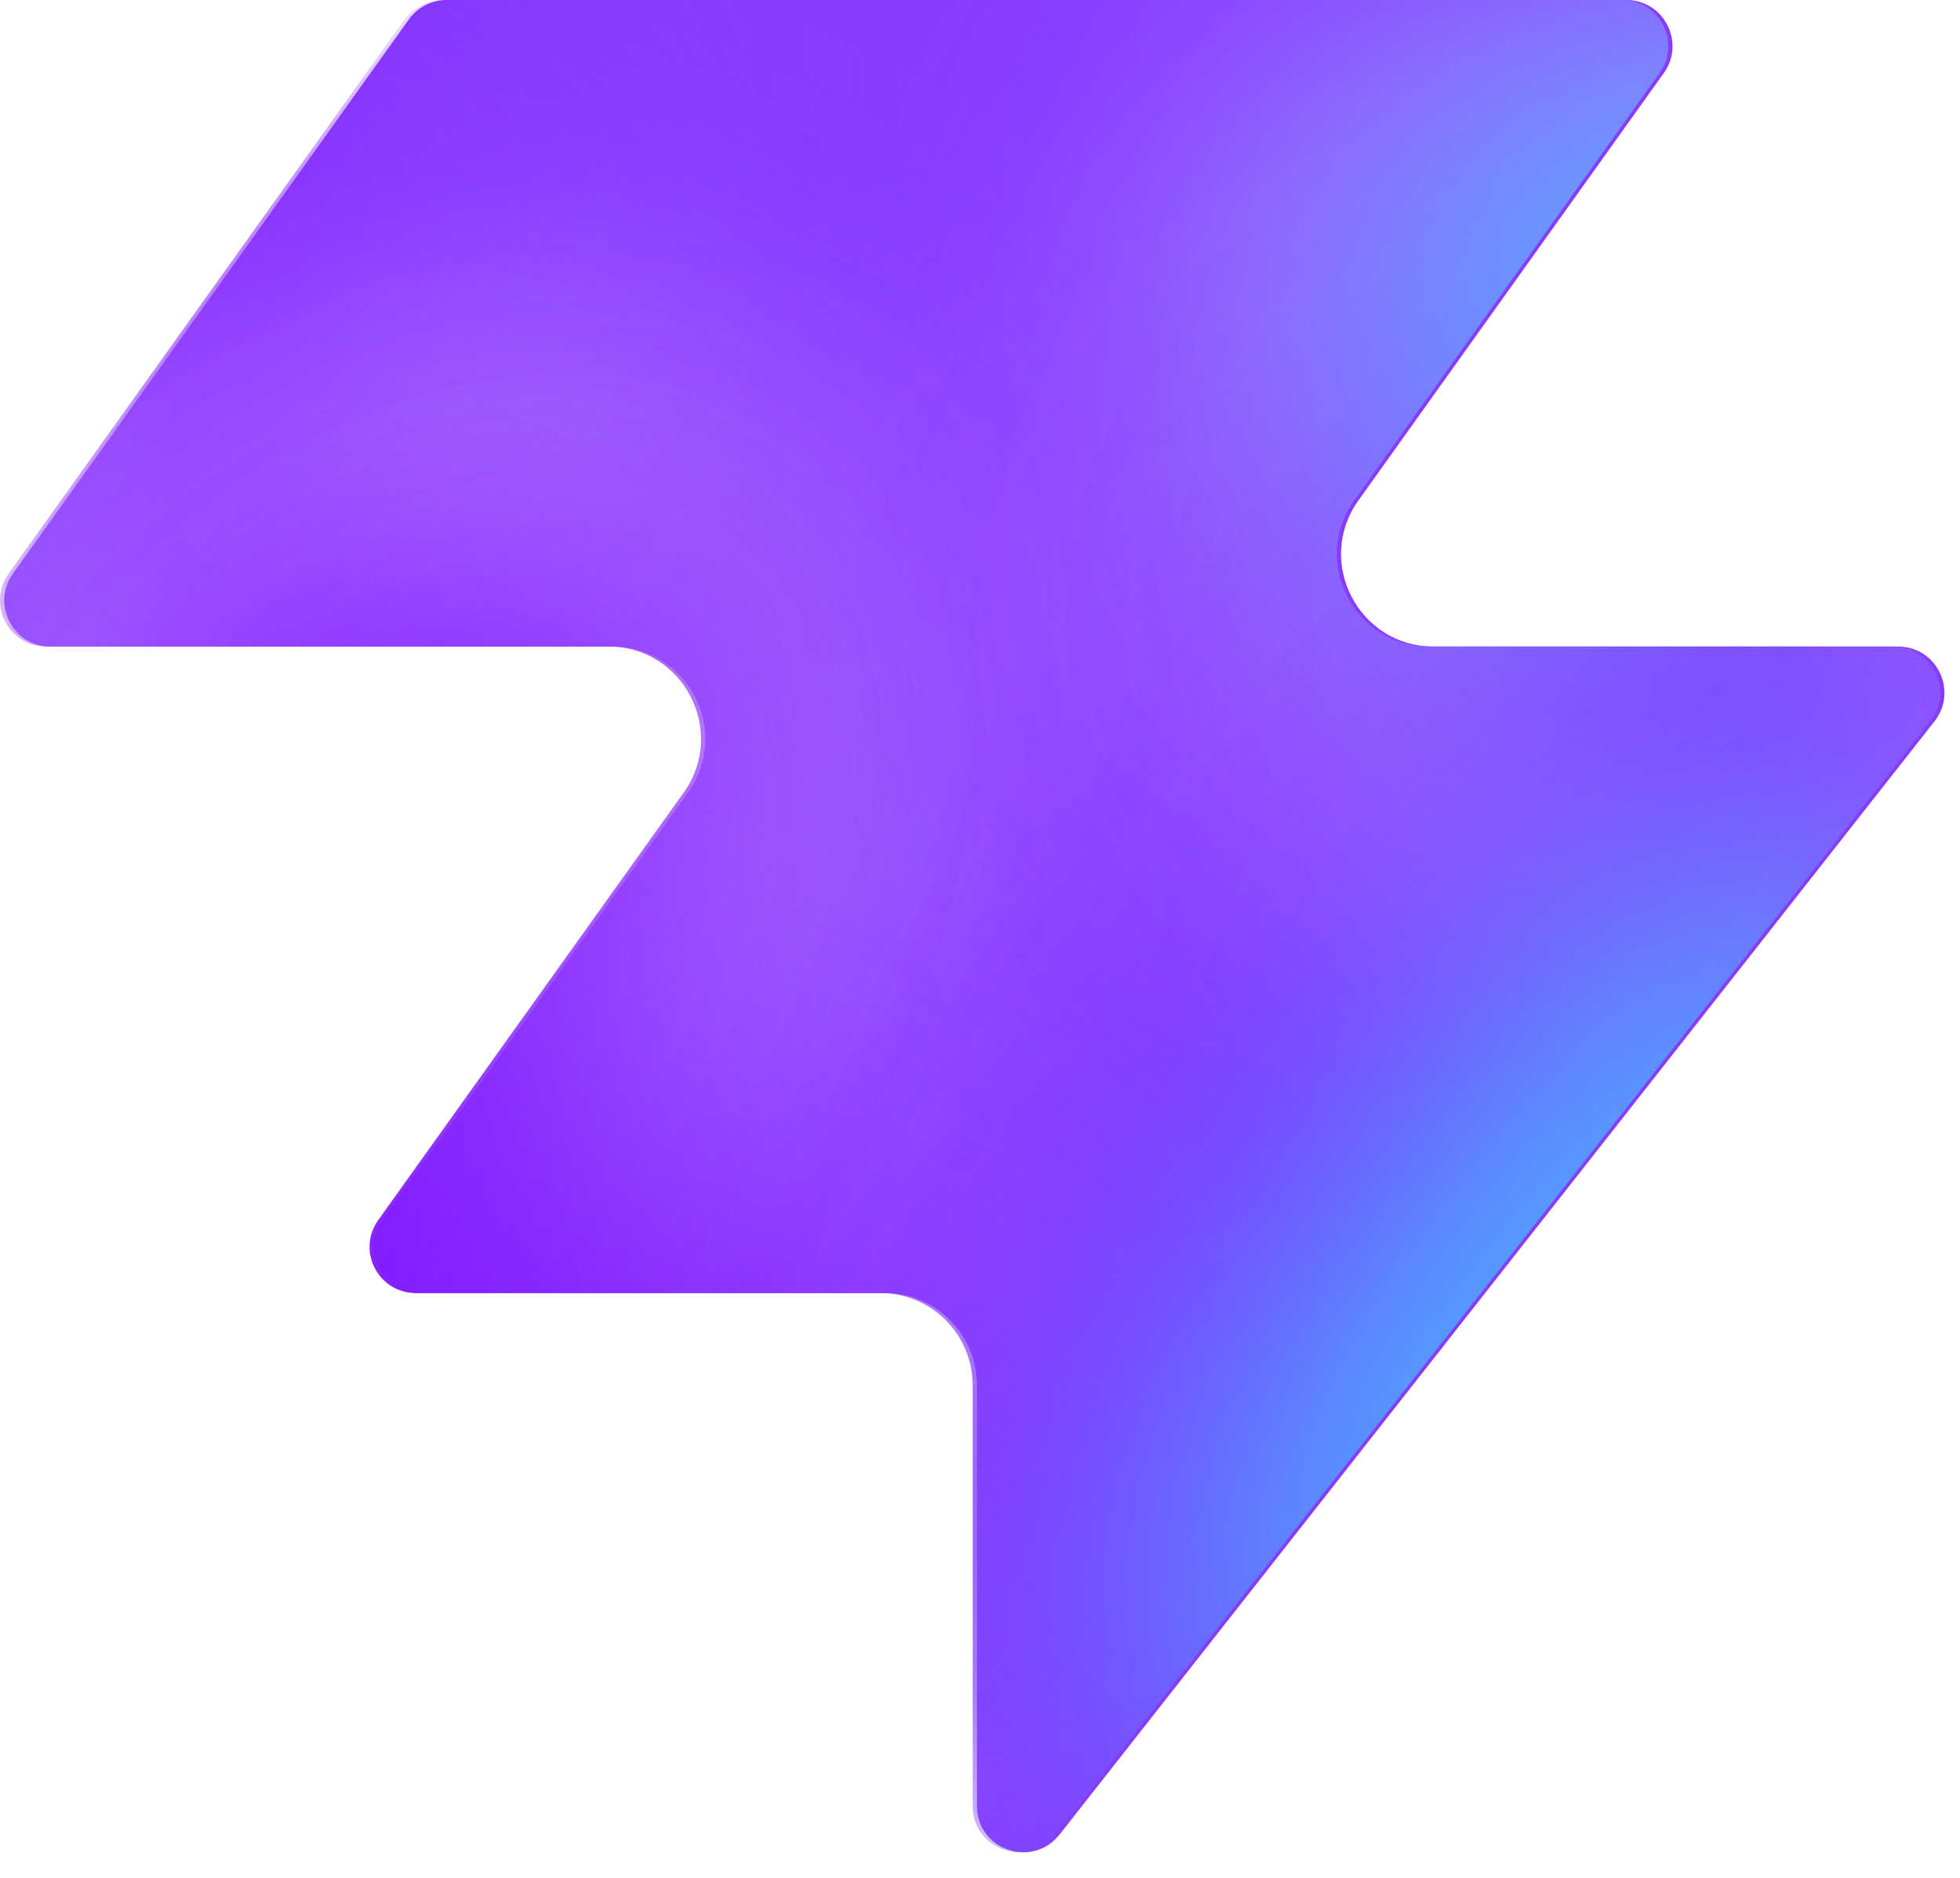
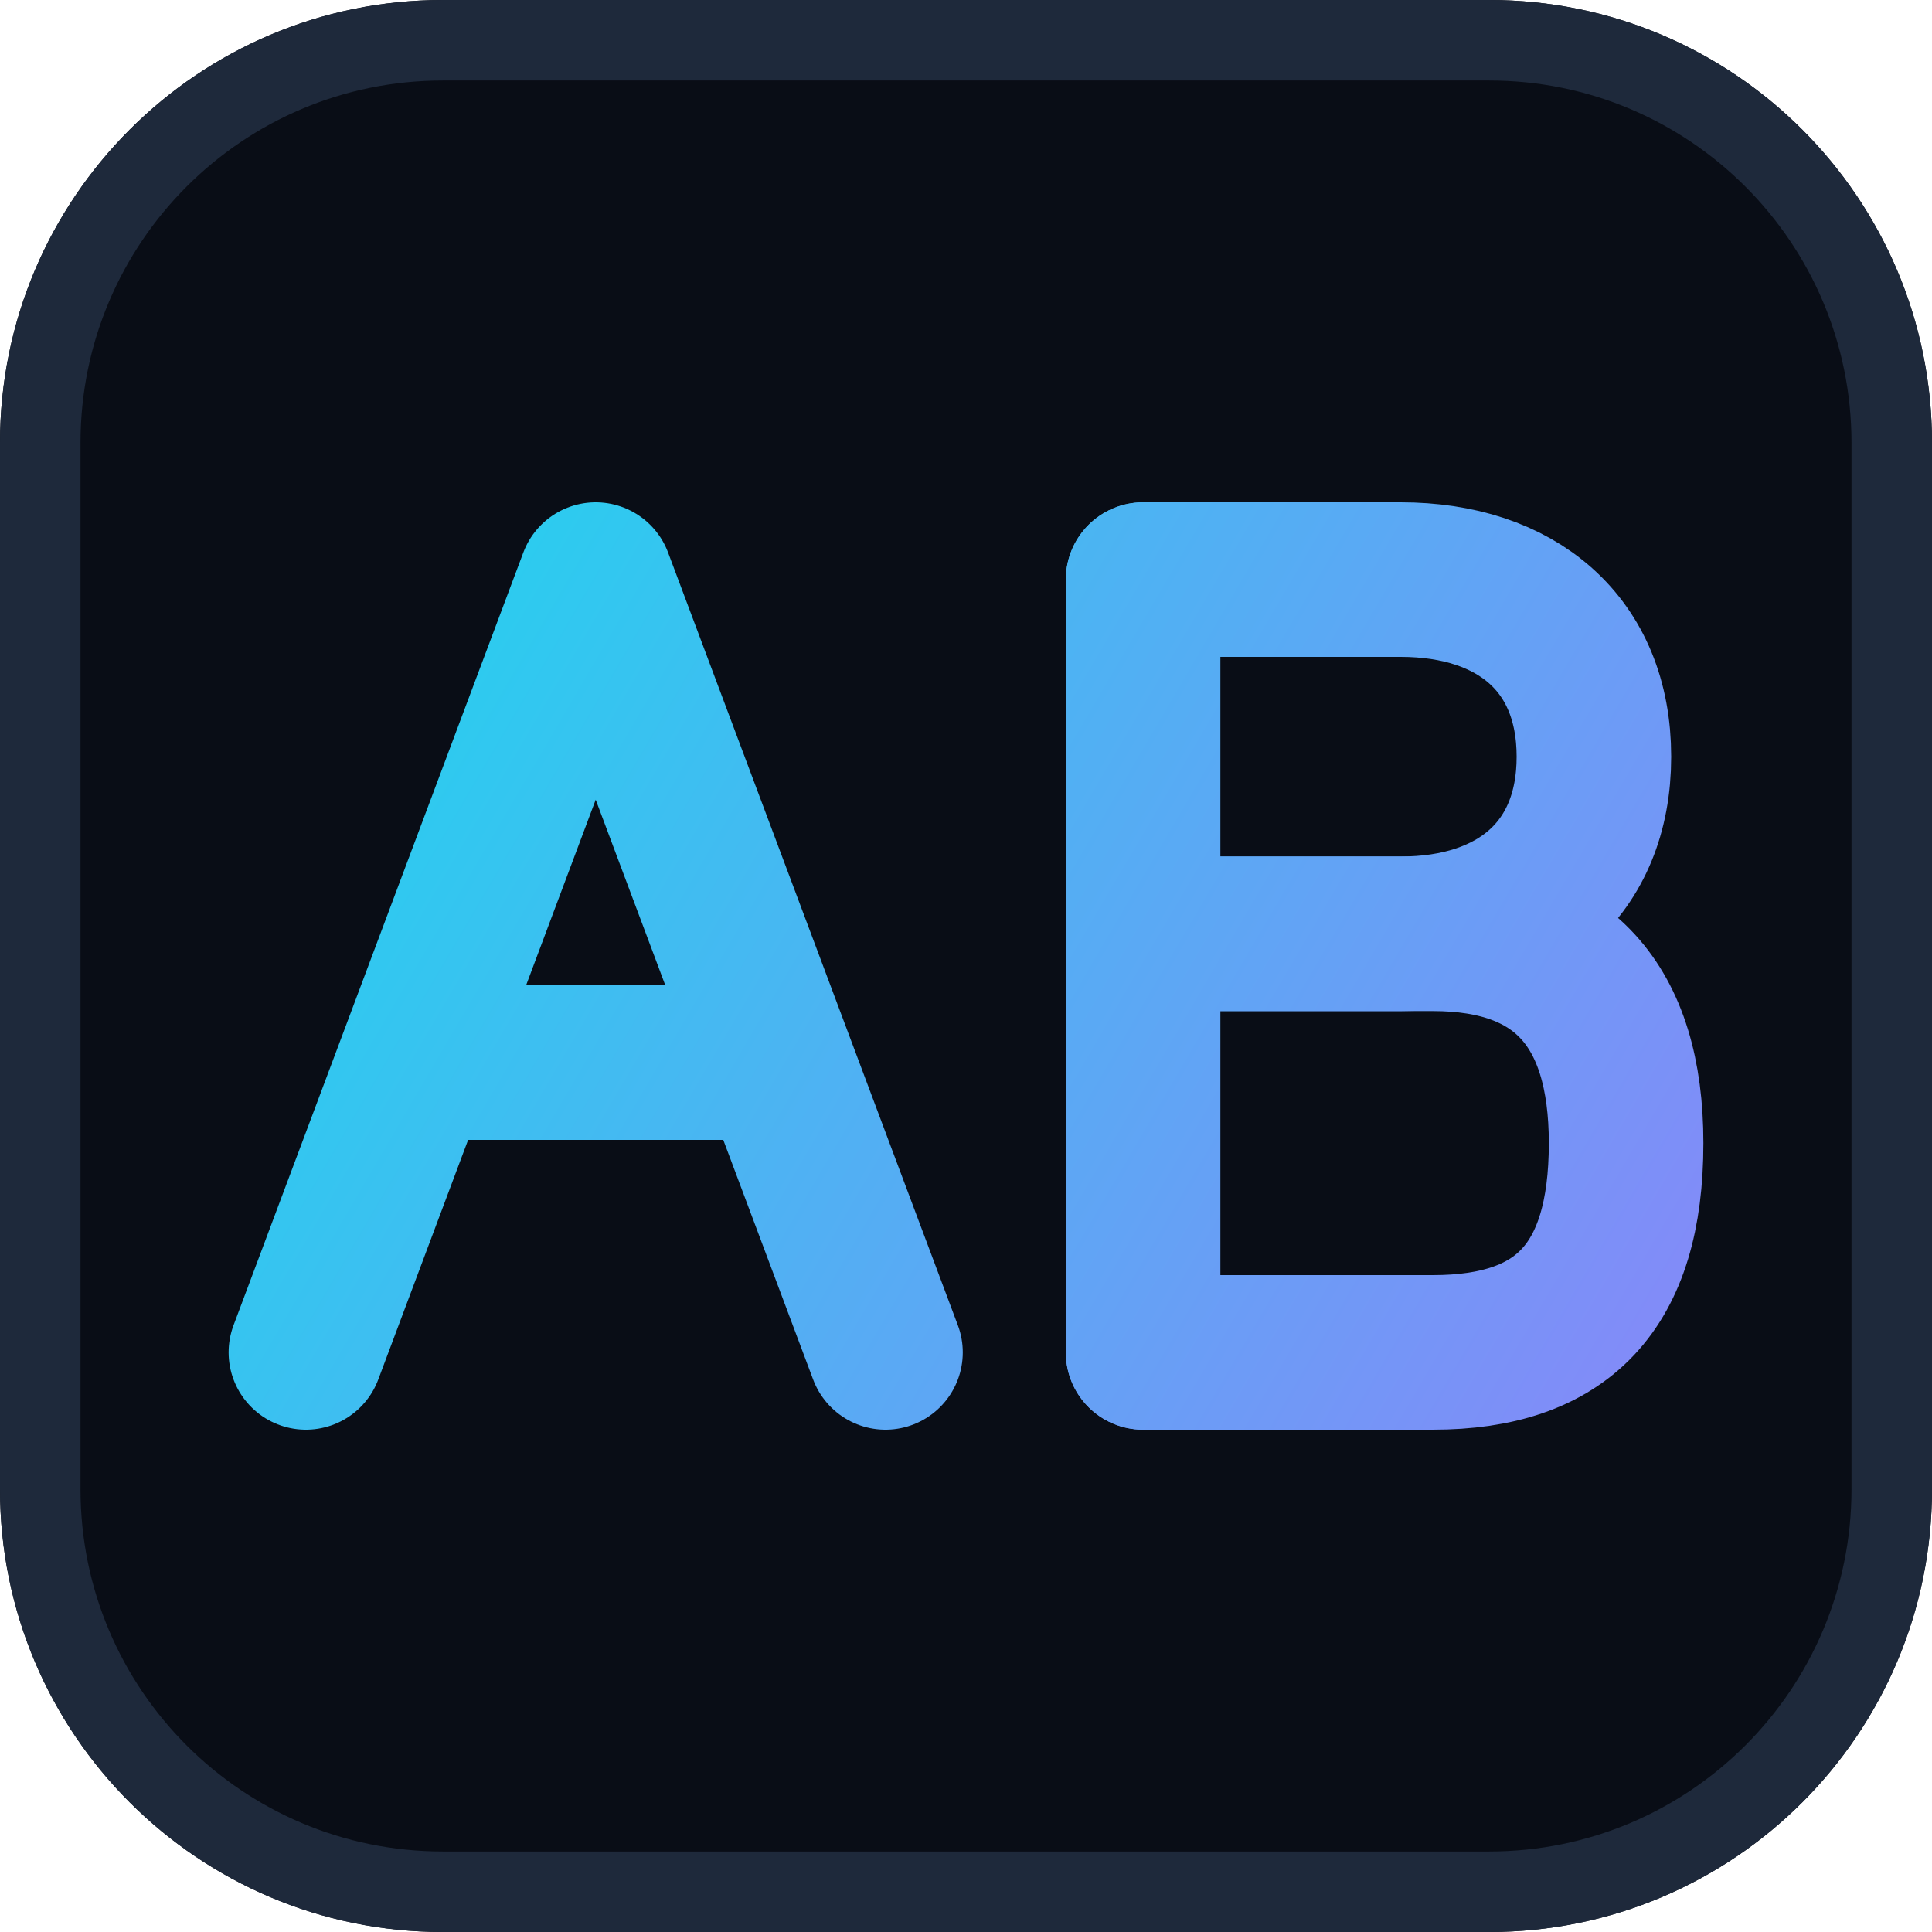
- <svg xmlns="http://www.w3.org/2000/svg" width="48" height="46" fill="none" viewBox="0 0 48 46">
-   <path fill="#863bff" d="M25.946 44.938c-.664.845-2.021.375-2.021-.698V33.937a2.26 2.26 0 0 0-2.262-2.262H10.287c-.92 0-1.456-1.04-.92-1.788l7.48-10.471c1.07-1.497 0-3.578-1.842-3.578H1.237c-.92 0-1.456-1.04-.92-1.788L10.013.474c.214-.297.556-.474.92-.474h28.894c.92 0 1.456 1.04.92 1.788l-7.48 10.471c-1.07 1.498 0 3.579 1.842 3.579h11.377c.943 0 1.473 1.088.89 1.83L25.947 44.94z" style="fill:#863bff;fill:color(display-p3 .525 .23 1);fill-opacity:1" />
-   <mask id="a" width="48" height="46" x="0" y="0" maskUnits="userSpaceOnUse" style="mask-type:alpha">
-     <path fill="#000" d="M25.842 44.938c-.664.844-2.021.375-2.021-.698V33.937a2.26 2.26 0 0 0-2.262-2.262H10.183c-.92 0-1.456-1.04-.92-1.788l7.48-10.471c1.07-1.498 0-3.579-1.842-3.579H1.133c-.92 0-1.456-1.04-.92-1.787L9.91.473c.214-.297.556-.474.92-.474h28.894c.92 0 1.456 1.04.92 1.788l-7.48 10.471c-1.07 1.498 0 3.578 1.842 3.578h11.377c.943 0 1.473 1.088.89 1.832L25.843 44.94z" style="fill:#000;fill-opacity:1" />
-   </mask>
-   <g mask="url(#a)">
-     <g filter="url(#b)">
-       <ellipse cx="5.508" cy="14.704" fill="#ede6ff" rx="5.508" ry="14.704" style="fill:#ede6ff;fill:color(display-p3 .927 .903 1);fill-opacity:1" transform="matrix(.00324 1 1 -.00324 -4.47 31.516)" />
-     </g>
-     <g filter="url(#c)">
-       <ellipse cx="10.399" cy="29.851" fill="#ede6ff" rx="10.399" ry="29.851" style="fill:#ede6ff;fill:color(display-p3 .927 .903 1);fill-opacity:1" transform="matrix(.00324 1 1 -.00324 -39.328 7.883)" />
-     </g>
-     <g filter="url(#d)">
-       <ellipse cx="5.508" cy="30.487" fill="#7e14ff" rx="5.508" ry="30.487" style="fill:#7e14ff;fill:color(display-p3 .492 .077 1);fill-opacity:1" transform="rotate(89.814 -25.913 -14.639)scale(1 -1)" />
-     </g>
-     <g filter="url(#e)">
-       <ellipse cx="5.508" cy="30.599" fill="#7e14ff" rx="5.508" ry="30.599" style="fill:#7e14ff;fill:color(display-p3 .492 .077 1);fill-opacity:1" transform="rotate(89.814 -32.644 -3.334)scale(1 -1)" />
-     </g>
-     <g filter="url(#f)">
-       <ellipse cx="5.508" cy="30.599" fill="#7e14ff" rx="5.508" ry="30.599" style="fill:#7e14ff;fill:color(display-p3 .492 .077 1);fill-opacity:1" transform="matrix(.00324 1 1 -.00324 -34.34 30.47)" />
-     </g>
-     <g filter="url(#g)">
-       <ellipse cx="14.072" cy="22.078" fill="#ede6ff" rx="14.072" ry="22.078" style="fill:#ede6ff;fill:color(display-p3 .927 .903 1);fill-opacity:1" transform="rotate(93.35 24.506 48.493)scale(-1 1)" />
-     </g>
-     <g filter="url(#h)">
-       <ellipse cx="3.47" cy="21.501" fill="#7e14ff" rx="3.47" ry="21.501" style="fill:#7e14ff;fill:color(display-p3 .492 .077 1);fill-opacity:1" transform="rotate(89.009 28.708 47.59)scale(-1 1)" />
-     </g>
-     <g filter="url(#i)">
-       <ellipse cx="3.47" cy="21.501" fill="#7e14ff" rx="3.47" ry="21.501" style="fill:#7e14ff;fill:color(display-p3 .492 .077 1);fill-opacity:1" transform="rotate(89.009 28.708 47.59)scale(-1 1)" />
-     </g>
-     <g filter="url(#j)">
-       <ellipse cx=".387" cy="8.972" fill="#7e14ff" rx="4.407" ry="29.108" style="fill:#7e14ff;fill:color(display-p3 .492 .077 1);fill-opacity:1" transform="rotate(39.51 .387 8.972)" />
-     </g>
-     <g filter="url(#k)">
-       <ellipse cx="47.523" cy="-6.092" fill="#7e14ff" rx="4.407" ry="29.108" style="fill:#7e14ff;fill:color(display-p3 .492 .077 1);fill-opacity:1" transform="rotate(37.892 47.523 -6.092)" />
-     </g>
-     <g filter="url(#l)">
-       <ellipse cx="41.412" cy="6.333" fill="#47bfff" rx="5.971" ry="9.665" style="fill:#47bfff;fill:color(display-p3 .28 .748 1);fill-opacity:1" transform="rotate(37.892 41.412 6.333)" />
-     </g>
-     <g filter="url(#m)">
-       <ellipse cx="-1.879" cy="38.332" fill="#7e14ff" rx="4.407" ry="29.108" style="fill:#7e14ff;fill:color(display-p3 .492 .077 1);fill-opacity:1" transform="rotate(37.892 -1.88 38.332)" />
-     </g>
-     <g filter="url(#n)">
-       <ellipse cx="-1.879" cy="38.332" fill="#7e14ff" rx="4.407" ry="29.108" style="fill:#7e14ff;fill:color(display-p3 .492 .077 1);fill-opacity:1" transform="rotate(37.892 -1.88 38.332)" />
-     </g>
-     <g filter="url(#o)">
-       <ellipse cx="35.651" cy="29.907" fill="#7e14ff" rx="4.407" ry="29.108" style="fill:#7e14ff;fill:color(display-p3 .492 .077 1);fill-opacity:1" transform="rotate(37.892 35.651 29.907)" />
-     </g>
-     <g filter="url(#p)">
-       <ellipse cx="38.418" cy="32.4" fill="#47bfff" rx="5.971" ry="15.297" style="fill:#47bfff;fill:color(display-p3 .28 .748 1);fill-opacity:1" transform="rotate(37.892 38.418 32.4)" />
-     </g>
+ <svg xmlns="http://www.w3.org/2000/svg" viewBox="0 0 48 48" fill="none">
+   <defs>
+     <linearGradient id="g" x1="11" y1="6" x2="31.5" y2="18" gradientUnits="userSpaceOnUse">
+       <stop offset="0" stop-color="#22d3ee" />
+       <stop offset="1" stop-color="#818cf8" />
+     </linearGradient>
+   </defs>
+   <rect width="48" height="48" rx="11" fill="#090d16" />
+   <rect x="1" y="1" width="46" height="46" rx="10" stroke="#1e293b" stroke-width="2" />
+   <g transform="translate(-10 4.8) scale(1.6)" stroke="url(#g)" stroke-width="2.4" stroke-linecap="round" stroke-linejoin="round">
+     <path d="M11 18L15.5 6L20 18" />
+     <path d="M13 13.5H18" />
+     <path d="M24 6V18" />
+     <path d="M24 6H28C29.8 6 31 7 31 8.75C31 10.5 29.8 11.5 28 11.5H24" />
+     <path d="M24 11.5H28.5C30.5 11.5 31.5 12.6 31.5 14.75C31.5 17 30.5 18 28.5 18H24" />
  </g>
-   <defs>
-     <filter id="b" width="60.045" height="41.654" x="-19.77" y="16.149" color-interpolation-filters="sRGB" filterUnits="userSpaceOnUse">
-       <feFlood flood-opacity="0" result="BackgroundImageFix" />
-       <feBlend in="SourceGraphic" in2="BackgroundImageFix" result="shape" />
-       <feGaussianBlur result="effect1_foregroundBlur_2002_17158" stdDeviation="7.659" />
-     </filter>
-     <filter id="c" width="90.34" height="51.437" x="-54.613" y="-7.533" color-interpolation-filters="sRGB" filterUnits="userSpaceOnUse">
-       <feFlood flood-opacity="0" result="BackgroundImageFix" />
-       <feBlend in="SourceGraphic" in2="BackgroundImageFix" result="shape" />
-       <feGaussianBlur result="effect1_foregroundBlur_2002_17158" stdDeviation="7.659" />
-     </filter>
-     <filter id="d" width="79.355" height="29.4" x="-49.64" y="2.03" color-interpolation-filters="sRGB" filterUnits="userSpaceOnUse">
-       <feFlood flood-opacity="0" result="BackgroundImageFix" />
-       <feBlend in="SourceGraphic" in2="BackgroundImageFix" result="shape" />
-       <feGaussianBlur result="effect1_foregroundBlur_2002_17158" stdDeviation="4.596" />
-     </filter>
-     <filter id="e" width="79.579" height="29.4" x="-45.045" y="20.029" color-interpolation-filters="sRGB" filterUnits="userSpaceOnUse">
-       <feFlood flood-opacity="0" result="BackgroundImageFix" />
-       <feBlend in="SourceGraphic" in2="BackgroundImageFix" result="shape" />
-       <feGaussianBlur result="effect1_foregroundBlur_2002_17158" stdDeviation="4.596" />
-     </filter>
-     <filter id="f" width="79.579" height="29.4" x="-43.513" y="21.178" color-interpolation-filters="sRGB" filterUnits="userSpaceOnUse">
-       <feFlood flood-opacity="0" result="BackgroundImageFix" />
-       <feBlend in="SourceGraphic" in2="BackgroundImageFix" result="shape" />
-       <feGaussianBlur result="effect1_foregroundBlur_2002_17158" stdDeviation="4.596" />
-     </filter>
-     <filter id="g" width="74.749" height="58.852" x="15.756" y="-17.901" color-interpolation-filters="sRGB" filterUnits="userSpaceOnUse">
-       <feFlood flood-opacity="0" result="BackgroundImageFix" />
-       <feBlend in="SourceGraphic" in2="BackgroundImageFix" result="shape" />
-       <feGaussianBlur result="effect1_foregroundBlur_2002_17158" stdDeviation="7.659" />
-     </filter>
-     <filter id="h" width="61.377" height="25.362" x="23.548" y="2.284" color-interpolation-filters="sRGB" filterUnits="userSpaceOnUse">
-       <feFlood flood-opacity="0" result="BackgroundImageFix" />
-       <feBlend in="SourceGraphic" in2="BackgroundImageFix" result="shape" />
-       <feGaussianBlur result="effect1_foregroundBlur_2002_17158" stdDeviation="4.596" />
-     </filter>
-     <filter id="i" width="61.377" height="25.362" x="23.548" y="2.284" color-interpolation-filters="sRGB" filterUnits="userSpaceOnUse">
-       <feFlood flood-opacity="0" result="BackgroundImageFix" />
-       <feBlend in="SourceGraphic" in2="BackgroundImageFix" result="shape" />
-       <feGaussianBlur result="effect1_foregroundBlur_2002_17158" stdDeviation="4.596" />
-     </filter>
-     <filter id="j" width="56.045" height="63.649" x="-27.636" y="-22.853" color-interpolation-filters="sRGB" filterUnits="userSpaceOnUse">
-       <feFlood flood-opacity="0" result="BackgroundImageFix" />
-       <feBlend in="SourceGraphic" in2="BackgroundImageFix" result="shape" />
-       <feGaussianBlur result="effect1_foregroundBlur_2002_17158" stdDeviation="4.596" />
-     </filter>
-     <filter id="k" width="54.814" height="64.646" x="20.116" y="-38.415" color-interpolation-filters="sRGB" filterUnits="userSpaceOnUse">
-       <feFlood flood-opacity="0" result="BackgroundImageFix" />
-       <feBlend in="SourceGraphic" in2="BackgroundImageFix" result="shape" />
-       <feGaussianBlur result="effect1_foregroundBlur_2002_17158" stdDeviation="4.596" />
-     </filter>
-     <filter id="l" width="33.541" height="35.313" x="24.641" y="-11.323" color-interpolation-filters="sRGB" filterUnits="userSpaceOnUse">
-       <feFlood flood-opacity="0" result="BackgroundImageFix" />
-       <feBlend in="SourceGraphic" in2="BackgroundImageFix" result="shape" />
-       <feGaussianBlur result="effect1_foregroundBlur_2002_17158" stdDeviation="4.596" />
-     </filter>
-     <filter id="m" width="54.814" height="64.646" x="-29.286" y="6.009" color-interpolation-filters="sRGB" filterUnits="userSpaceOnUse">
-       <feFlood flood-opacity="0" result="BackgroundImageFix" />
-       <feBlend in="SourceGraphic" in2="BackgroundImageFix" result="shape" />
-       <feGaussianBlur result="effect1_foregroundBlur_2002_17158" stdDeviation="4.596" />
-     </filter>
-     <filter id="n" width="54.814" height="64.646" x="-29.286" y="6.009" color-interpolation-filters="sRGB" filterUnits="userSpaceOnUse">
-       <feFlood flood-opacity="0" result="BackgroundImageFix" />
-       <feBlend in="SourceGraphic" in2="BackgroundImageFix" result="shape" />
-       <feGaussianBlur result="effect1_foregroundBlur_2002_17158" stdDeviation="4.596" />
-     </filter>
-     <filter id="o" width="54.814" height="64.646" x="8.244" y="-2.416" color-interpolation-filters="sRGB" filterUnits="userSpaceOnUse">
-       <feFlood flood-opacity="0" result="BackgroundImageFix" />
-       <feBlend in="SourceGraphic" in2="BackgroundImageFix" result="shape" />
-       <feGaussianBlur result="effect1_foregroundBlur_2002_17158" stdDeviation="4.596" />
-     </filter>
-     <filter id="p" width="39.409" height="43.623" x="18.713" y="10.588" color-interpolation-filters="sRGB" filterUnits="userSpaceOnUse">
-       <feFlood flood-opacity="0" result="BackgroundImageFix" />
-       <feBlend in="SourceGraphic" in2="BackgroundImageFix" result="shape" />
-       <feGaussianBlur result="effect1_foregroundBlur_2002_17158" stdDeviation="4.596" />
-     </filter>
-   </defs>
</svg>
